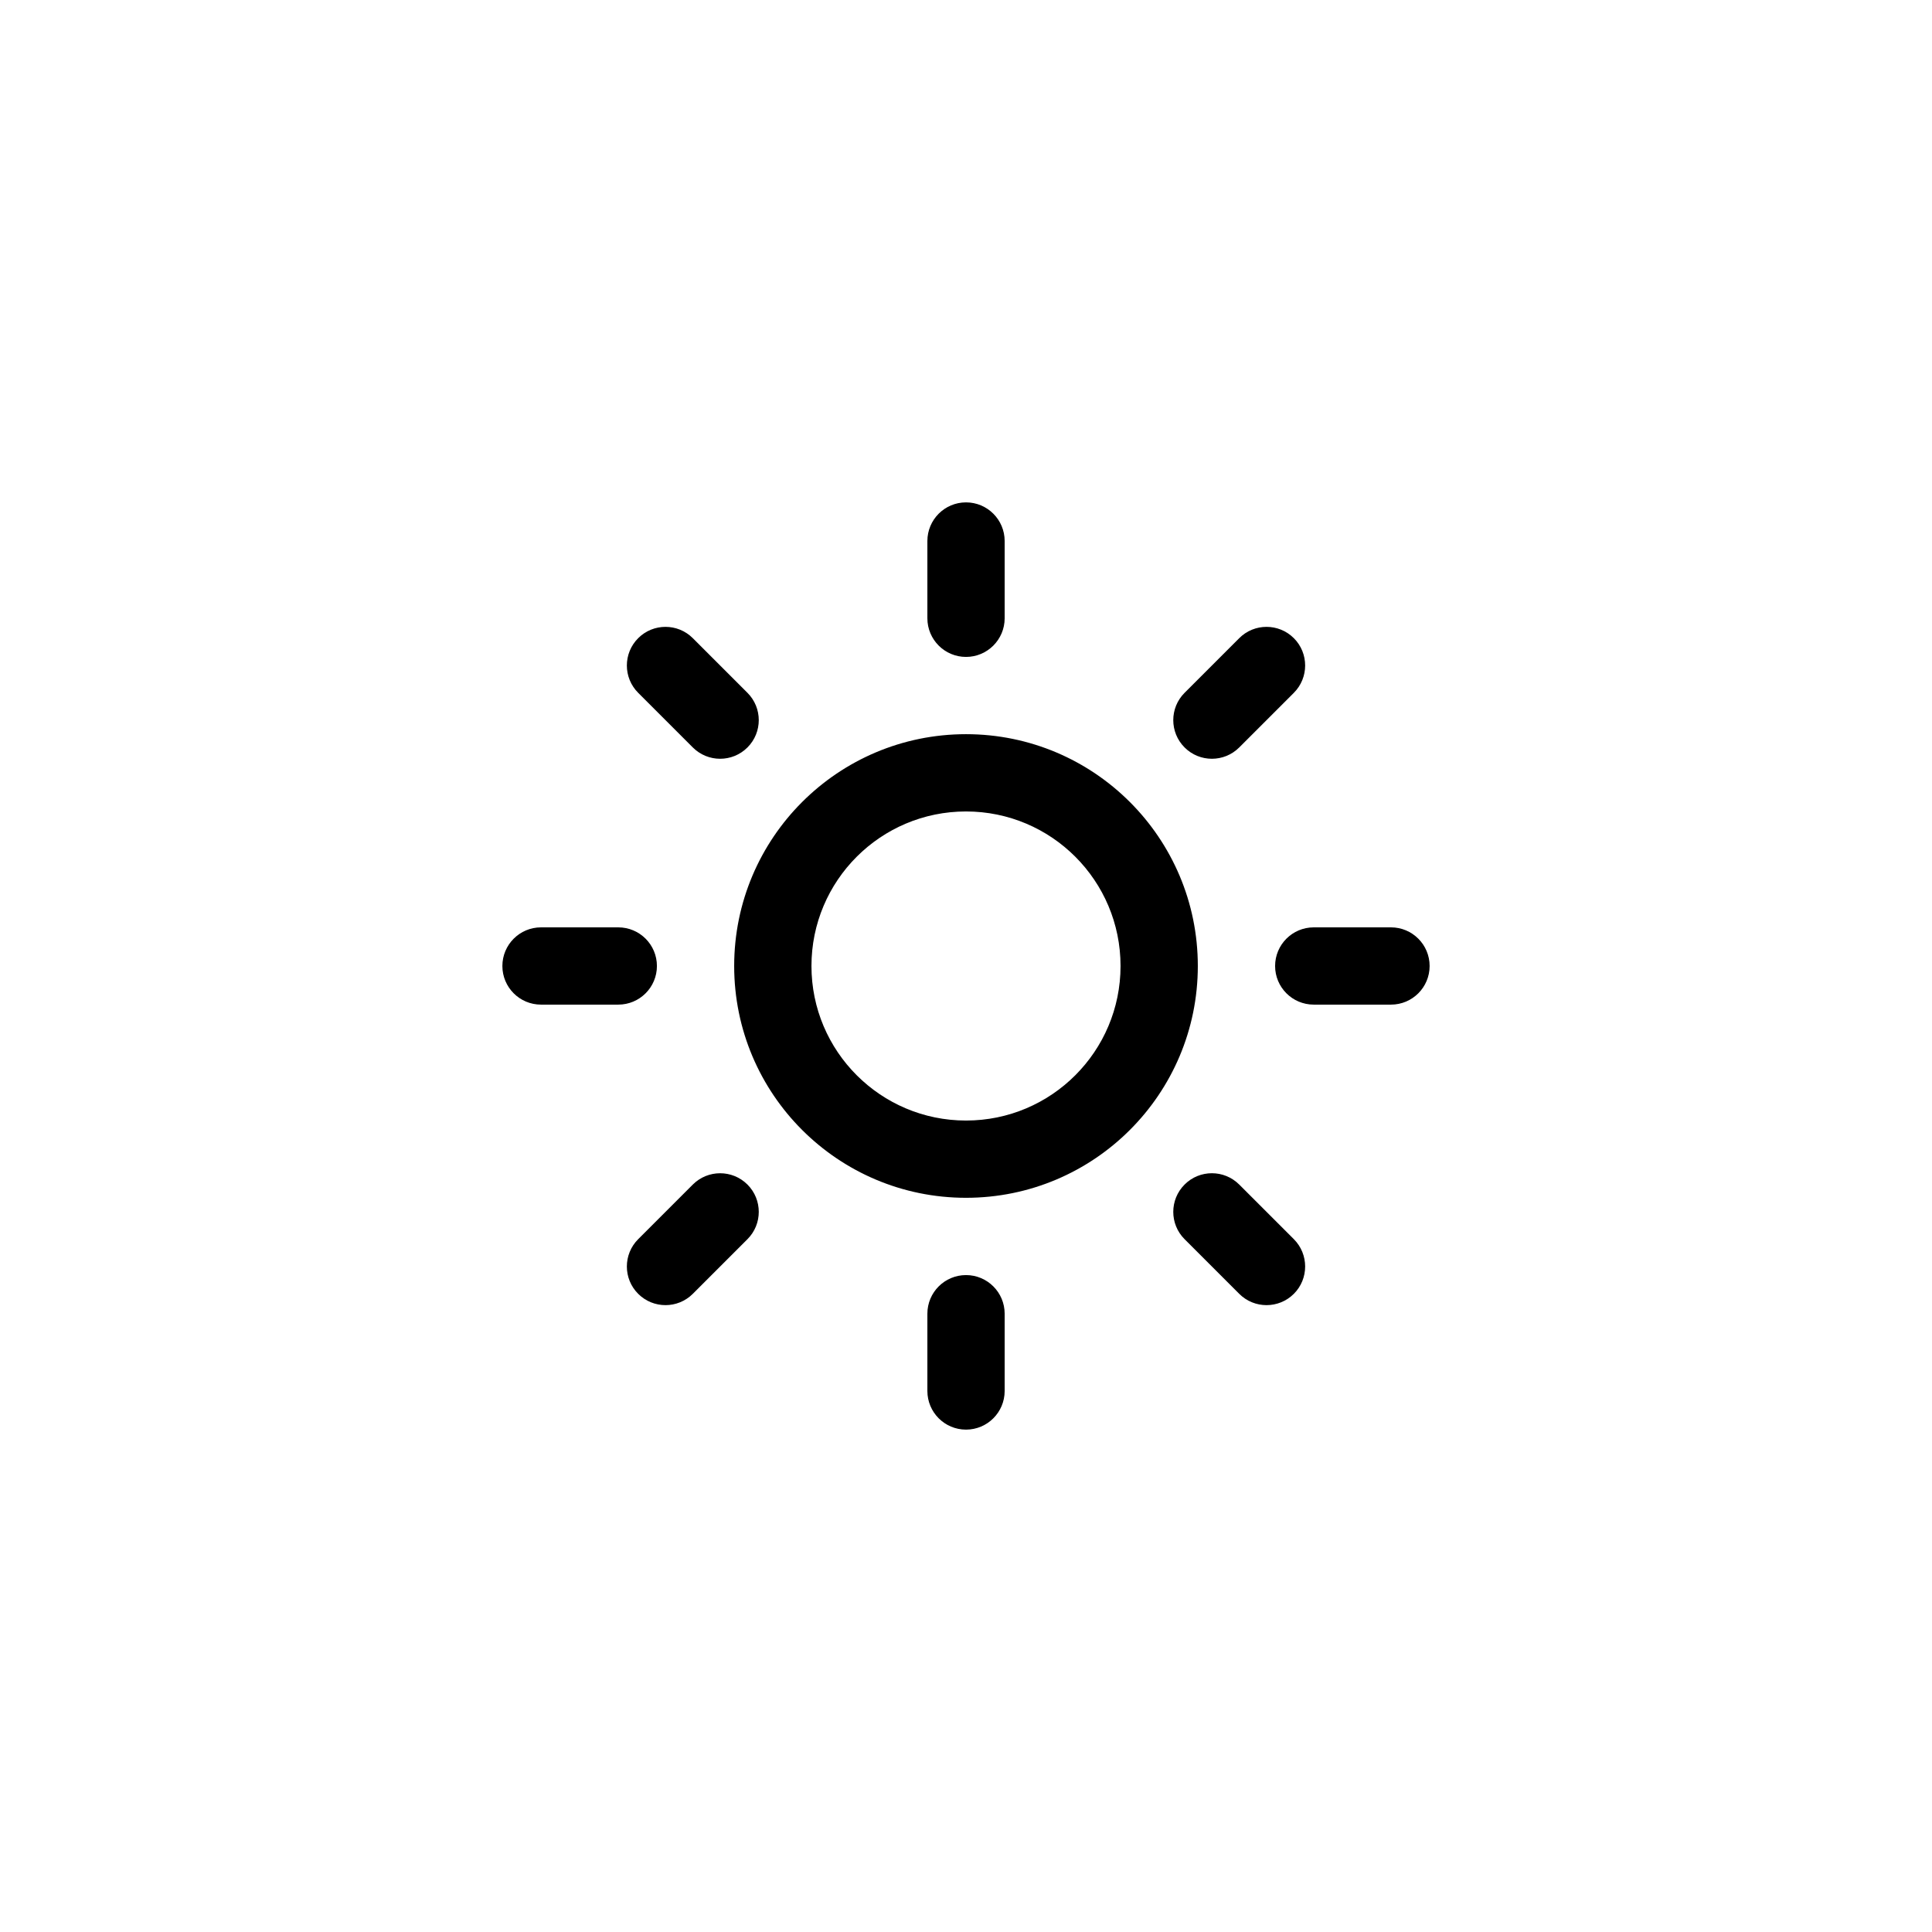
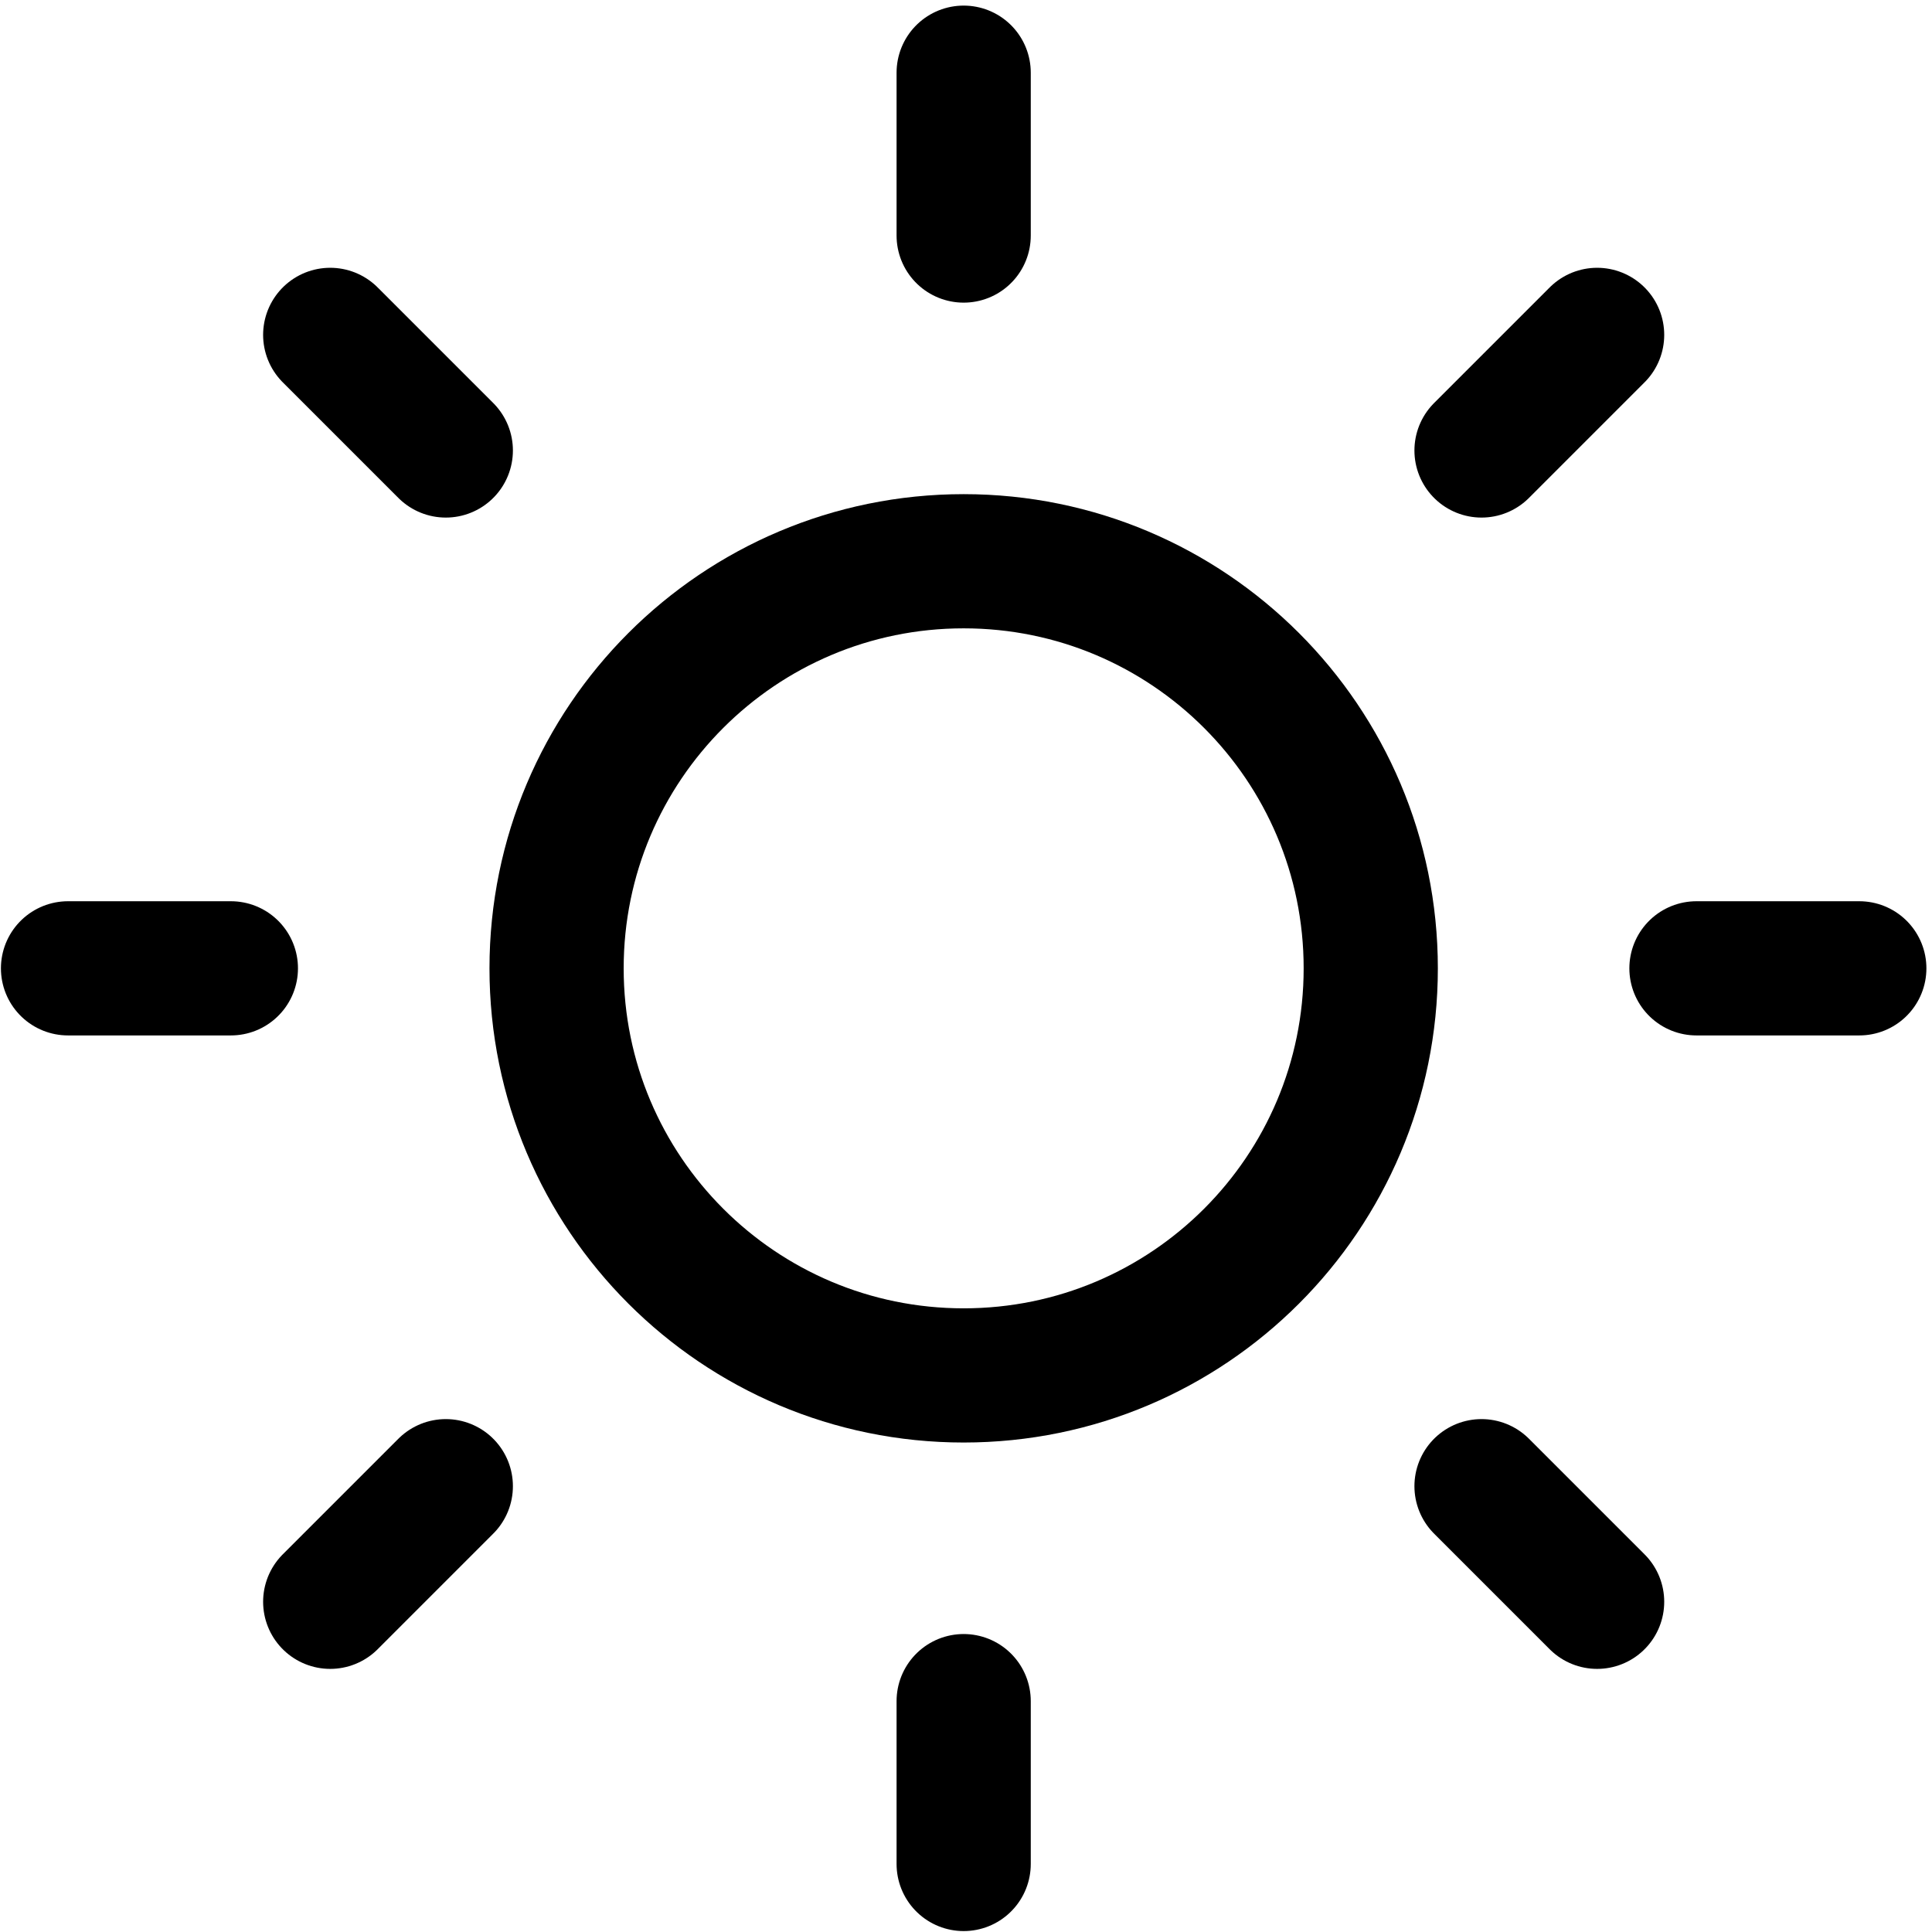
- <svg xmlns="http://www.w3.org/2000/svg" version="1.1" id="Layer_1" x="0px" y="0px" width="100px" height="100px" viewBox="0 0 100 100" enable-background="new 0 0 100 100" xml:space="preserve">
-   <path fill-rule="evenodd" clip-rule="evenodd" d="M71.997,51.999h-3.998c-1.105,0-2-0.895-2-1.999s0.895-2,2-2h3.998  c1.105,0,2,0.896,2,2S73.103,51.999,71.997,51.999z M64.142,38.688c-0.781,0.781-2.049,0.781-2.828,0  c-0.781-0.781-0.781-2.047,0-2.828l2.828-2.828c0.779-0.781,2.047-0.781,2.828,0c0.779,0.781,0.779,2.047,0,2.828L64.142,38.688z   M50.001,61.998c-6.627,0-12-5.372-12-11.998c0-6.627,5.372-11.999,12-11.999c6.627,0,11.998,5.372,11.998,11.999  C61.999,56.626,56.628,61.998,50.001,61.998z M50.001,42.001c-4.418,0-8,3.581-8,7.999c0,4.417,3.583,7.999,8,7.999  s7.998-3.582,7.998-7.999C57.999,45.582,54.419,42.001,50.001,42.001z M50.001,34.002c-1.105,0-2-0.896-2-2v-3.999  c0-1.104,0.895-2,2-2c1.104,0,2,0.896,2,2v3.999C52.001,33.106,51.104,34.002,50.001,34.002z M35.86,38.688l-2.828-2.828  c-0.781-0.781-0.781-2.047,0-2.828s2.047-0.781,2.828,0l2.828,2.828c0.781,0.781,0.781,2.047,0,2.828S36.641,39.469,35.86,38.688z   M34.002,50c0,1.104-0.896,1.999-2,1.999h-4c-1.104,0-1.999-0.895-1.999-1.999s0.896-2,1.999-2h4C33.107,48,34.002,48.896,34.002,50  z M35.86,61.312c0.781-0.78,2.047-0.78,2.828,0c0.781,0.781,0.781,2.048,0,2.828l-2.828,2.828c-0.781,0.781-2.047,0.781-2.828,0  c-0.781-0.78-0.781-2.047,0-2.828L35.86,61.312z M50.001,65.998c1.104,0,2,0.895,2,1.999v4c0,1.104-0.896,2-2,2  c-1.105,0-2-0.896-2-2v-4C48.001,66.893,48.896,65.998,50.001,65.998z M64.142,61.312l2.828,2.828c0.779,0.781,0.779,2.048,0,2.828  c-0.781,0.781-2.049,0.781-2.828,0l-2.828-2.828c-0.781-0.78-0.781-2.047,0-2.828C62.093,60.531,63.36,60.531,64.142,61.312z" />
+ <svg xmlns="http://www.w3.org/2000/svg" class="feather feather-sun" width="36" height="36" fill="none" stroke="currentColor" stroke-linecap="round" stroke-linejoin="round" stroke-width="2.5" version="1.1" viewBox="0 0 24 24">
+   <circle cx="11.971" cy="12.029" r="5.057" style="stroke-width:1.667" />
+   <line x1="11.971" x2="11.971" y1=".903" y2="2.926" style="stroke-width:1.667" />
+   <line x1="11.971" x2="11.971" y1="21.132" y2="23.155" style="stroke-width:1.667" />
+   <line x1="4.102" x2="5.538" y1="4.16" y2="5.596" style="stroke-width:1.667" />
+   <line x1="18.404" x2="19.84" y1="18.462" y2="19.898" style="stroke-width:1.667" />
+   <line x1=".845" x2="2.868" y1="12.029" y2="12.029" style="stroke-width:1.667" />
+   <line x1="21.074" x2="23.097" y1="12.029" y2="12.029" style="stroke-width:1.667" />
+   <line x1="4.102" x2="5.538" y1="19.898" y2="18.462" style="stroke-width:1.667" />
+   <line x1="18.404" x2="19.84" y1="5.596" y2="4.16" style="stroke-width:1.667" />
</svg>
